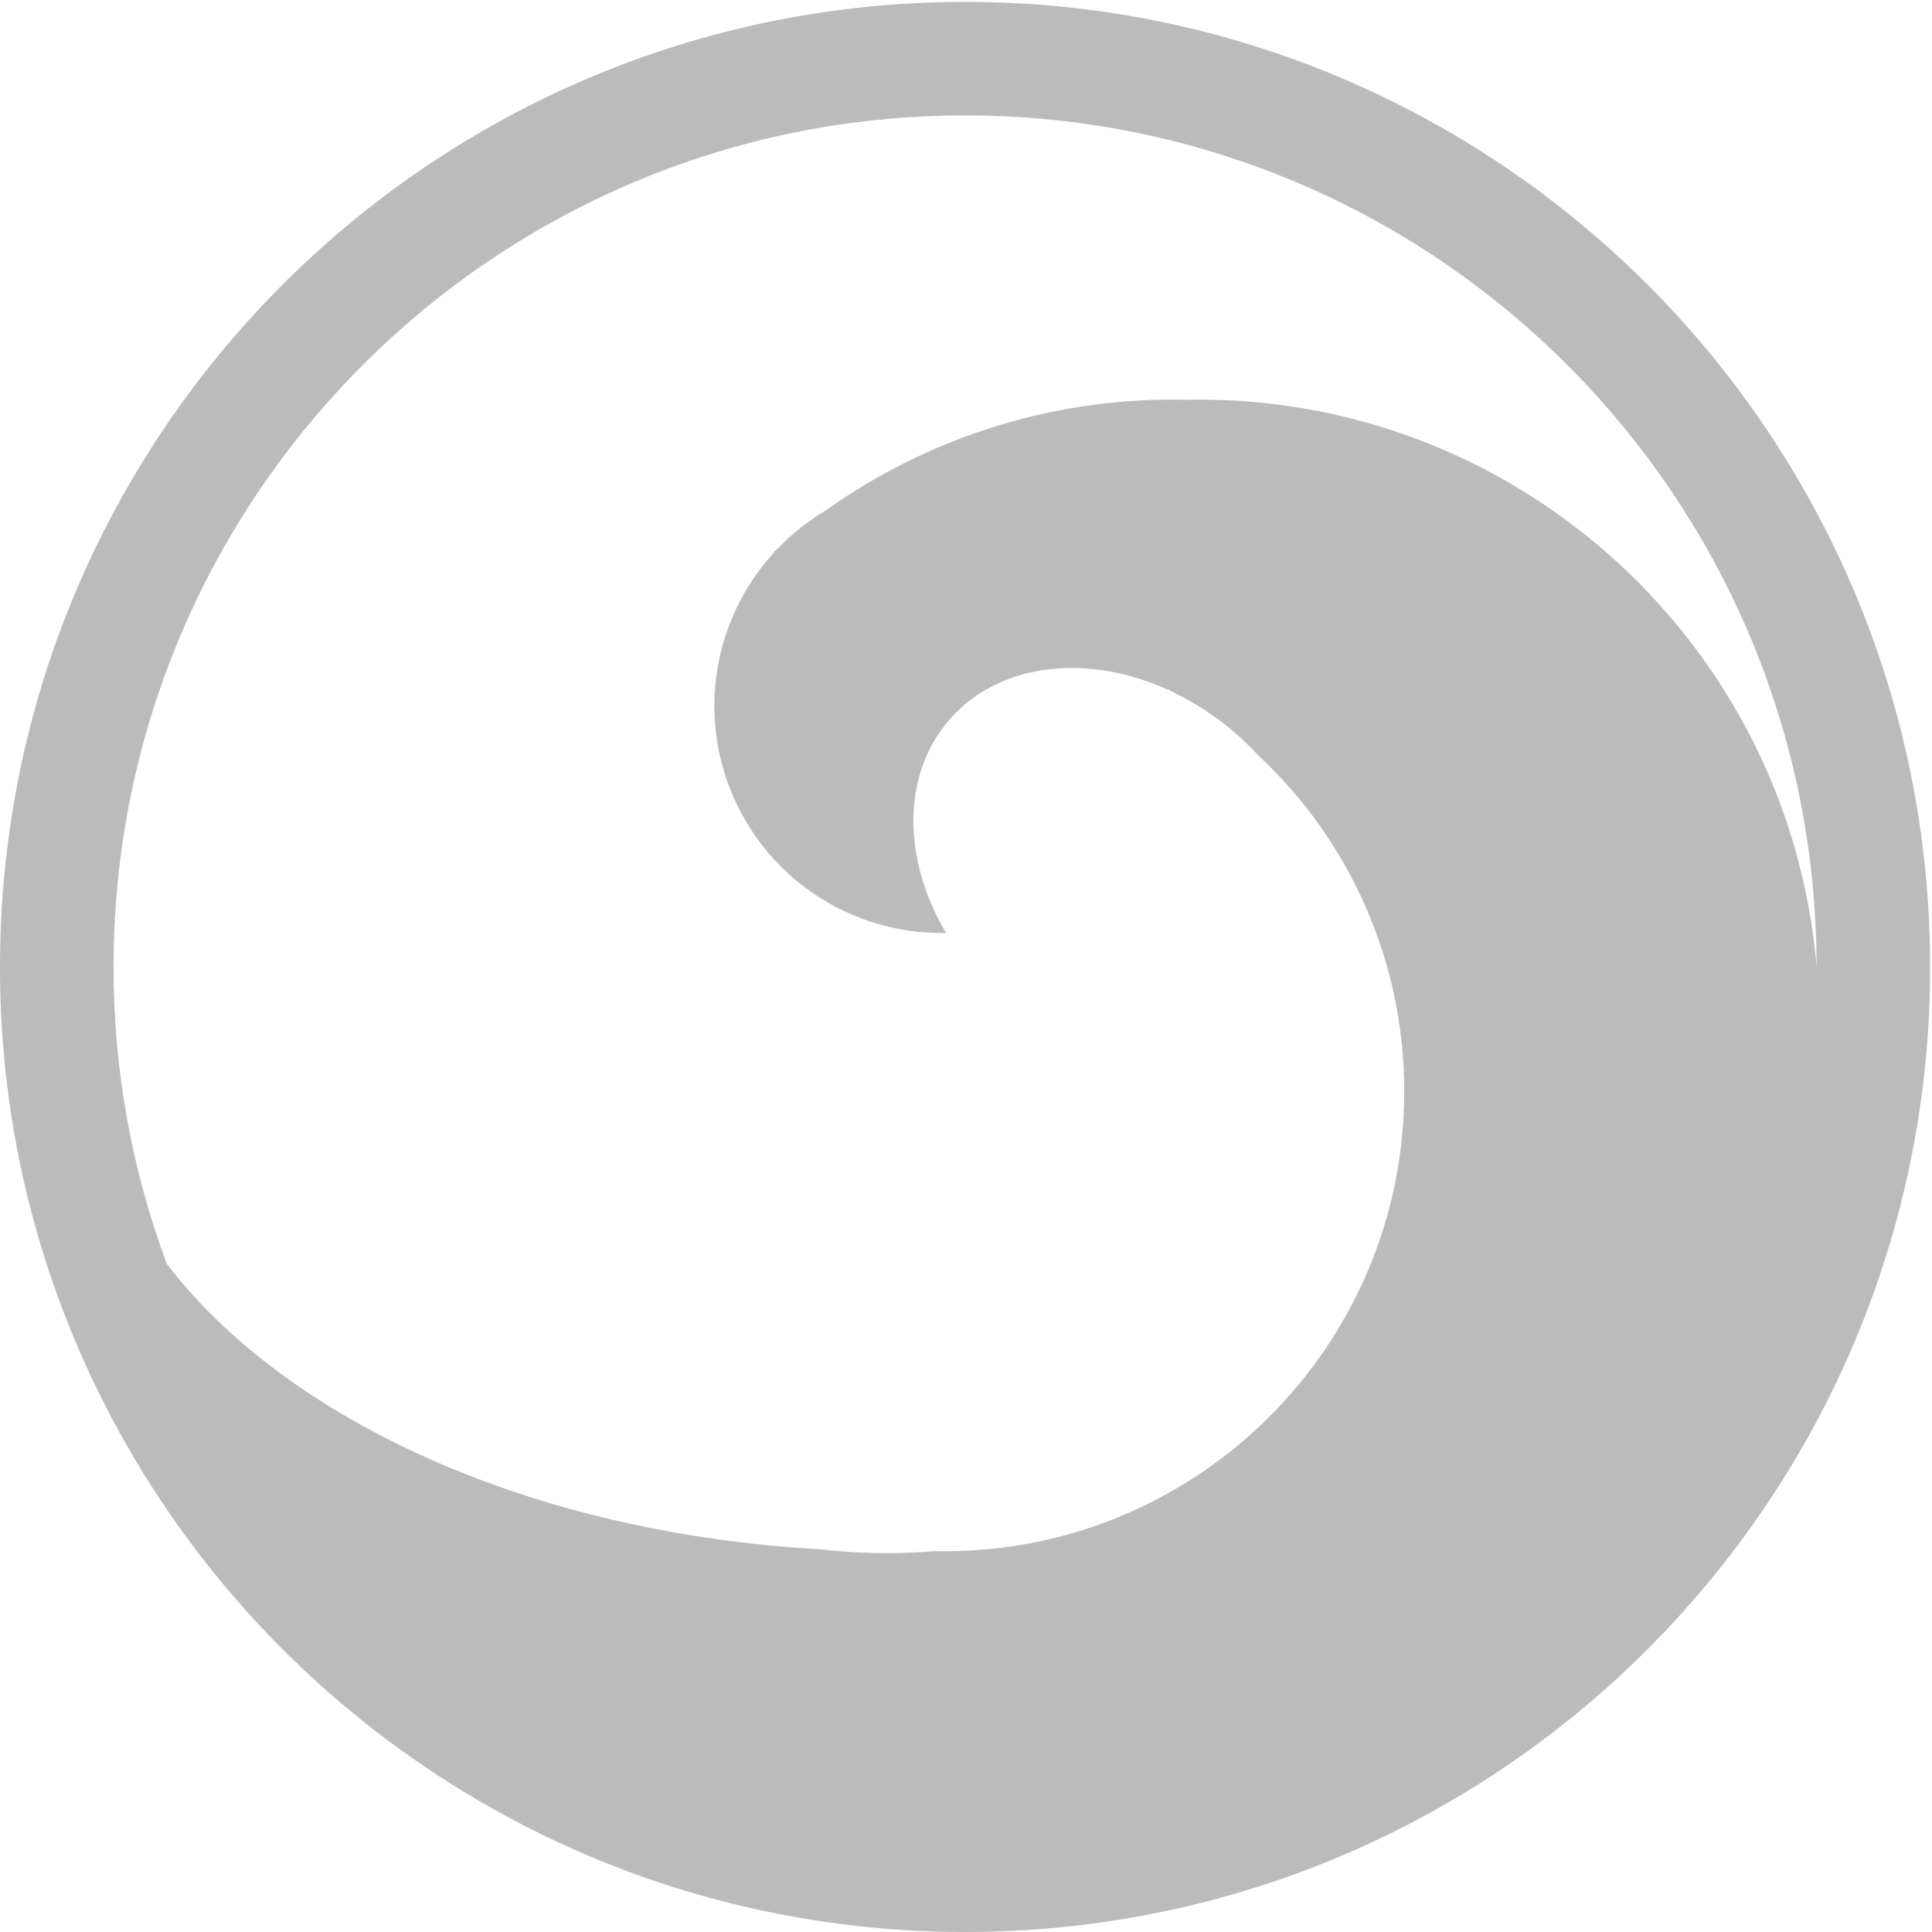
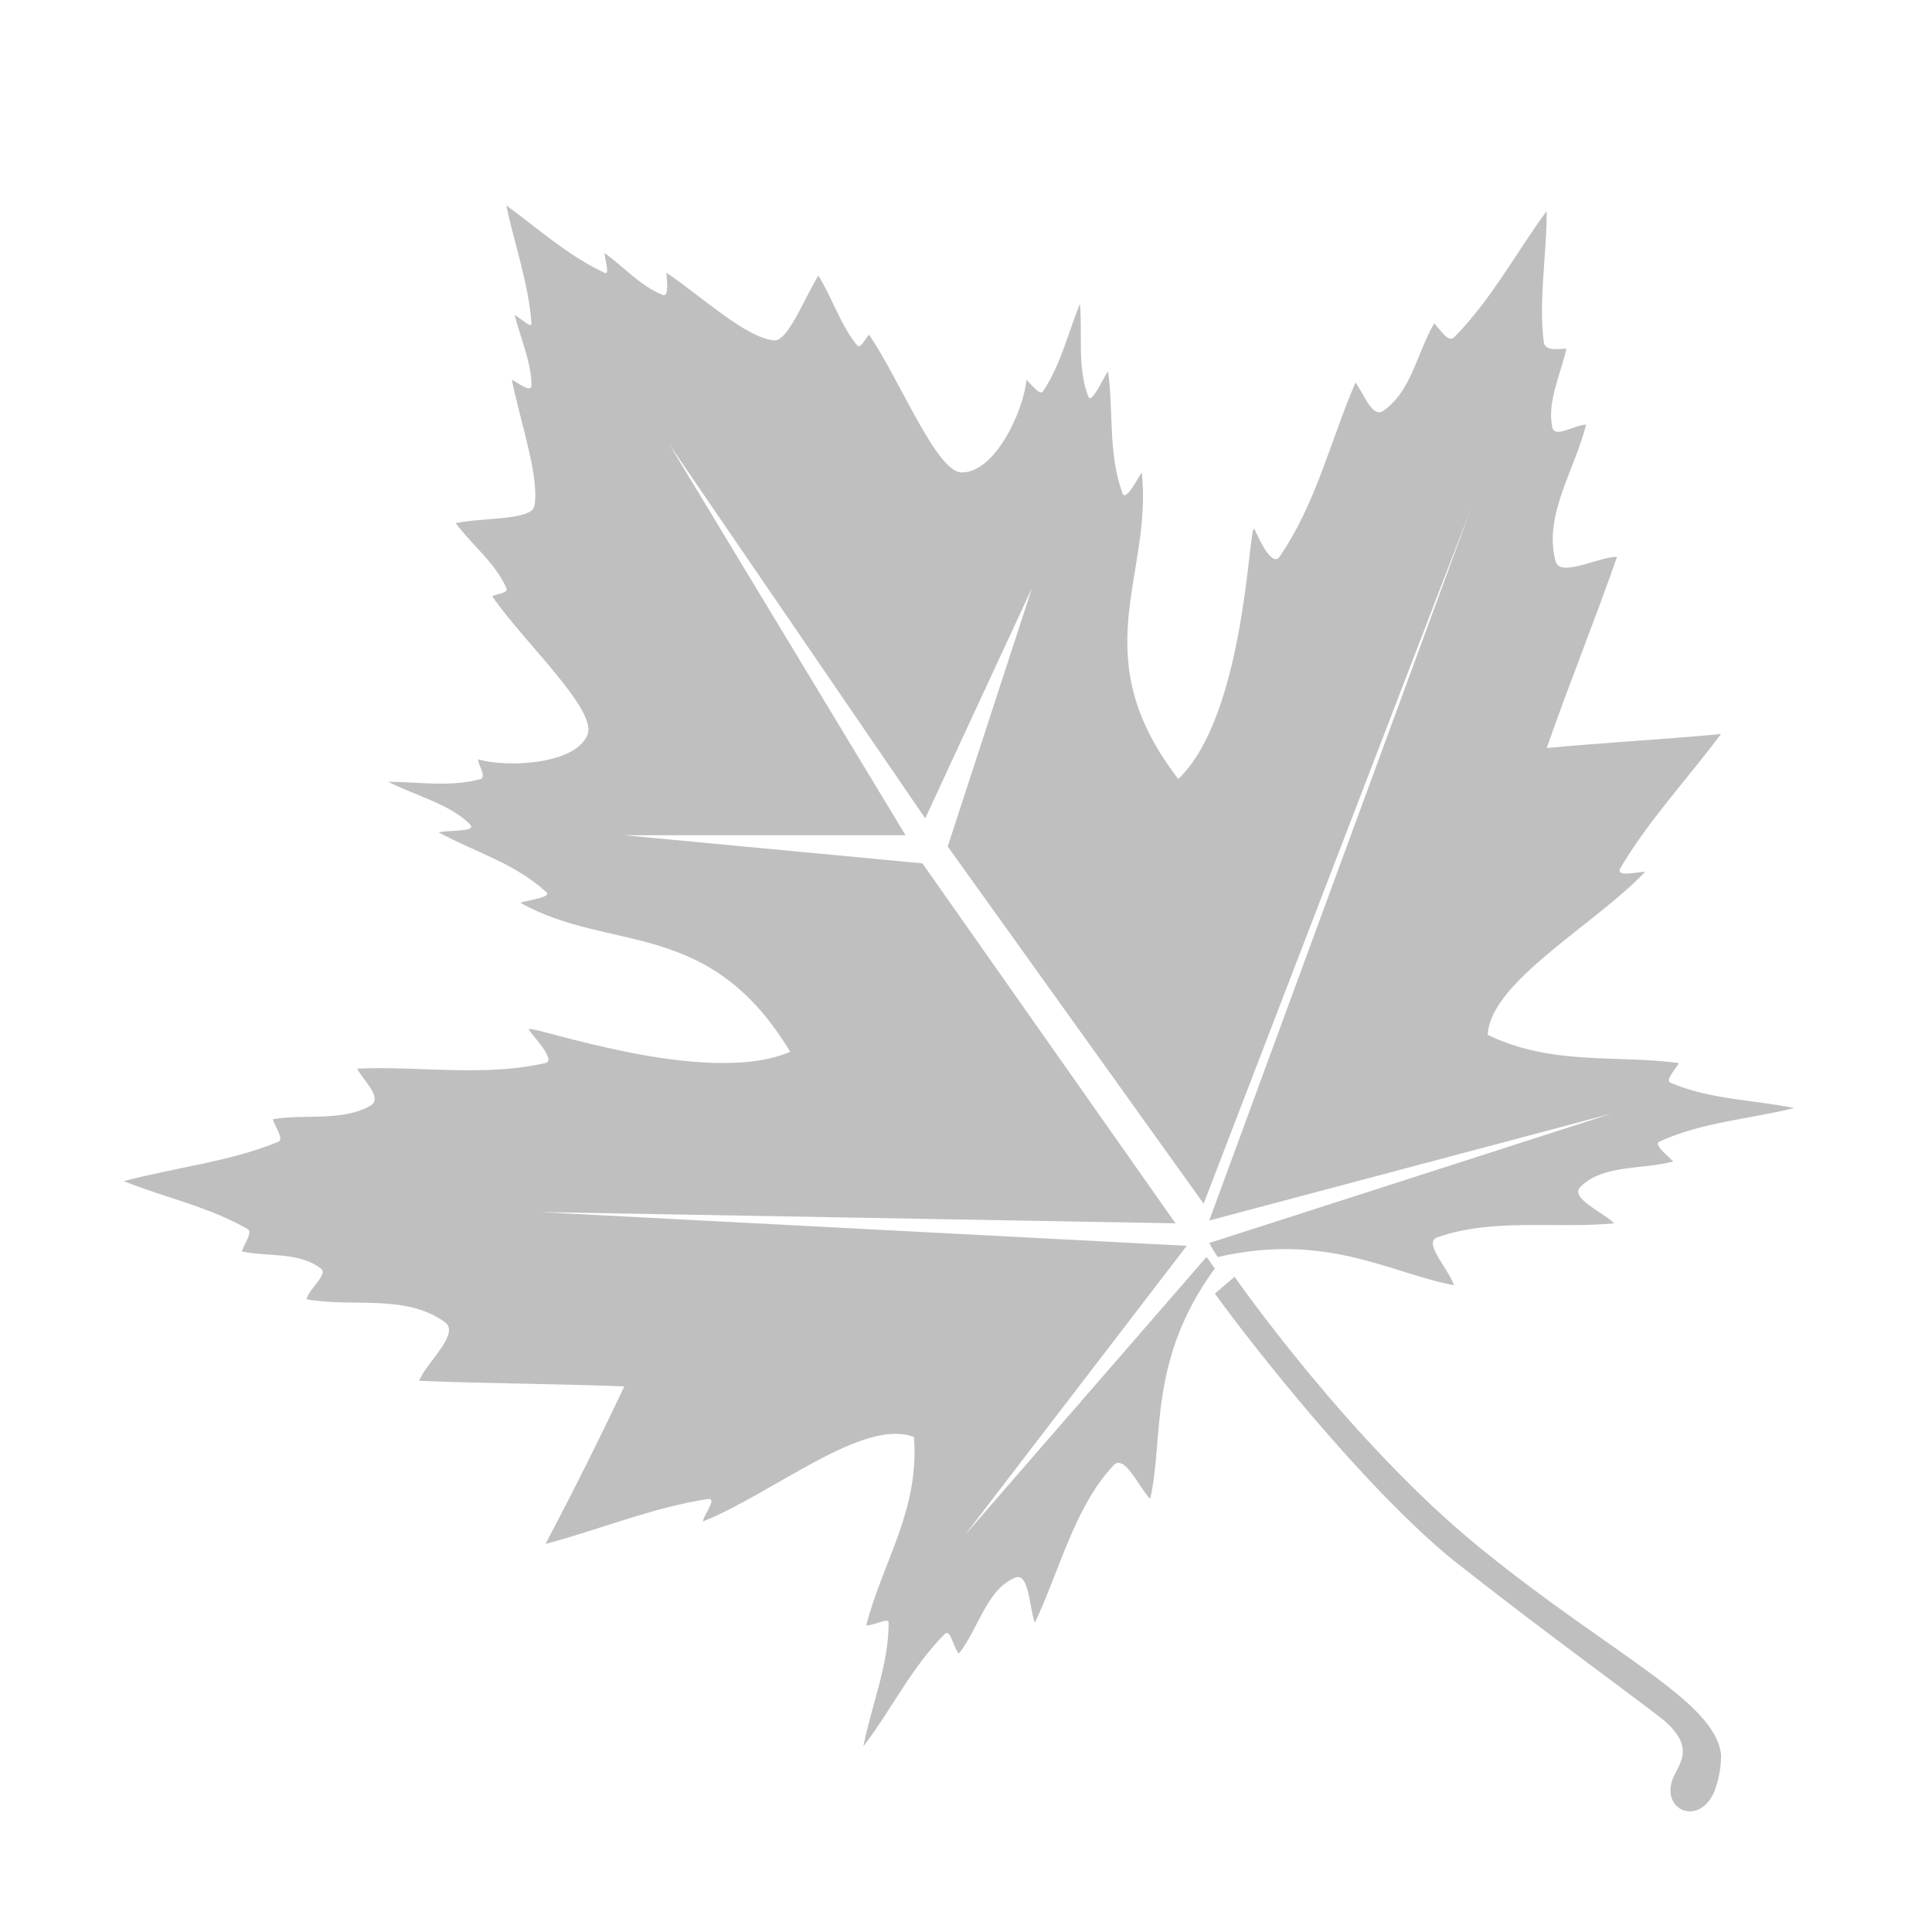
- <svg xmlns="http://www.w3.org/2000/svg" width="64" height="64" class="icon" p-id="11927" t="1575202564746" version="1.1" viewBox="0 0 1024 1024">
-   <defs>
-     <style type="text/css" />
-   </defs>
-   <path fill="#bbb" d="M967.054 745.335q-1.483 2.897-2.997 5.763c-0.307 0.579-0.62 1.156-0.929 1.734q-1.06 1.987-2.131 3.965c-0.39 0.715-0.786 1.428-1.18 2.141q-0.971 1.762-1.951 3.519c-0.429 0.764-0.863 1.525-1.299 2.286q-0.949 1.671-1.907 3.337-0.677 1.172-1.364 2.339-0.951 1.625-1.913 3.246-0.699 1.177-1.407 2.348-0.967 1.605-1.945 3.203-0.712 1.165-1.432 2.326-0.994 1.598-1.998 3.197-0.718 1.138-1.439 2.274-1.033 1.619-2.079 3.231-0.708 1.099-1.421 2.186-1.092 1.669-2.198 3.328c-0.453 0.679-0.899 1.36-1.358 2.037q-1.199 1.785-2.423 3.558c-0.4 0.584-0.799 1.173-1.199 1.755q-1.468 2.121-2.957 4.224c-0.245 0.346-0.486 0.694-0.73 1.04q-3.769 5.305-7.668 10.51c-0.311 0.415-0.626 0.825-0.938 1.238q-1.474 1.954-2.96 3.896c-0.413 0.536-0.83 1.069-1.246 1.604q-1.355 1.747-2.721 3.486c-0.459 0.581-0.921 1.159-1.383 1.738q-1.322 1.66-2.653 3.31-0.723 0.893-1.453 1.781-1.324 1.618-2.658 3.229-0.737 0.887-1.48 1.77-1.347 1.609-2.709 3.206-0.734 0.862-1.473 1.72-1.399 1.623-2.807 3.235c-0.474 0.541-0.948 1.085-1.425 1.624q-1.475 1.672-2.966 3.331c-0.44 0.49-0.877 0.98-1.318 1.468q-1.611 1.778-3.238 3.542l-1.099 1.199q-1.879 2.024-3.78 4.029c-0.206 0.216-0.408 0.435-0.613 0.65q-6.807 7.158-13.886 14.053l-0.366 0.353q-2.136 2.075-4.296 4.127c-0.28 0.266-0.562 0.529-0.843 0.799q-1.934 1.828-3.885 3.637c-0.352 0.326-0.705 0.648-1.058 0.973q-1.863 1.715-3.742 3.415-0.575 0.518-1.153 1.035-1.855 1.665-3.726 3.313l-1.172 1.027q-1.893 1.654-3.796 3.29l-1.123 0.961q-1.974 1.682-3.964 3.345c-0.331 0.276-0.66 0.553-0.992 0.828q-2.12 1.762-4.262 3.497l-0.735 0.599q-2.398 1.939-4.812 3.85l-0.227 0.181q-13.041 10.29-26.755 19.746l-0.158 0.108q-2.613 1.798-5.252 3.568l-0.471 0.314q-2.498 1.671-5.014 3.313l-0.606 0.394q-2.474 1.608-4.967 3.189l-0.621 0.393q-2.522 1.592-5.064 3.158l-0.525 0.324q-2.646 1.624-5.314 3.218l-0.292 0.175a509.962 509.962 0 0 1-53.521 27.773l-0.106 0.048q-3.023 1.346-6.064 2.654l-0.14 0.049a508.13 508.13 0 0 1-70.641 24.376 514.996 514.996 0 0 1-262.331 0 508.279 508.279 0 0 1-120.743-49.252 513.267 513.267 0 0 1-102.973-76.91l-0.042-0.04q-2.287-2.206-4.548-4.439l-0.06-0.06q-2.26-2.233-4.496-4.496l-0.042-0.042A513.614 513.614 0 0 1 72.63 775.354l-0.035-0.059q-1.641-2.734-3.249-5.495l-0.049-0.084q-1.606-2.757-3.18-5.535l-0.037-0.065q-1.586-2.802-3.139-5.626A509.193 509.193 0 0 1 0.001 512.498C0.001 230.005 229.006 0.999 511.5 0.999s511.499 229.006 511.499 511.499a509.348 509.348 0 0 1-55.945 232.836zM511.5 61.175C262.244 61.175 60.177 263.242 60.177 512.498a450.331 450.331 0 0 0 28.23 157.399c63.386 82.819 193.265 142.76 346.273 151.239a305.601 305.601 0 0 0 35.36 2.058q12.86 0 25.399-1.052 2.53 0.053 5.071 0.053c134.625 0 243.761-109.136 243.761-243.761a243.019 243.019 0 0 0-77.343-178.051A150.571 150.571 0 0 0 639.075 376.671a146.21 146.21 0 0 0-18.304-10.27c-0.578-0.328-1.144-0.674-1.724-0.999 0 0.063 0.007 0.127 0.011 0.191-49.6-22.541-102.488-11.634-124.795 28.648-16.284 29.41-12.288 67.305 7.133 100.214-0.799 0.015-1.583 0.06-2.382 0.06a120.373 120.373 0 0 1-88.813-201.635c-0.01-0.133-0.015-0.268-0.025-0.4 0.799-0.712 1.611-1.406 2.417-2.109A120.813 120.813 0 0 1 437.572 270.613 316.654 316.654 0 0 1 621.892 211.793c2.255 0 4.496 0.039 6.743 0.085 2.248-0.045 4.489-0.085 6.743-0.085 171.932 0 313.007 132.021 327.438 300.214C962.551 262.975 760.594 61.175 511.5 61.175z" p-id="11928" />
+ <svg xmlns="http://www.w3.org/2000/svg" t="1661928397849" class="icon" viewBox="0 0 1024 1024" version="1.1" p-id="88094" width="18" height="18">
+   <path d="M785.514 821.287c-70.055-56.64-131.167-144.582-131.167-144.582l-10.434 8.943c19.377 26.83 78.999 102.847 126.696 141.601 49.188 38.754 96.885 73.036 111.79 84.961 14.905 13.415 8.943 20.868 4.472 29.811-7.453 17.886 14.905 26.83 22.358 5.962 1.491-4.472 2.981-10.434 2.981-17.886-2.981-28.32-56.64-52.169-126.696-108.809z" fill="#bfbfbf" p-id="88095" />
+   <path d="M645.403 666.271c58.131-13.415 92.413 8.943 125.205 14.905-2.981-8.943-16.396-22.358-8.943-25.339 29.811-10.434 62.603-4.472 93.904-7.453-5.962-5.962-23.849-13.415-17.886-19.377 11.924-11.924 32.792-8.943 49.188-13.415-2.981-2.981-10.434-8.943-7.453-10.434 22.358-10.434 47.697-11.924 71.546-17.886-22.358-4.472-44.716-4.472-65.584-13.415-2.981-1.491 2.981-7.453 4.472-10.434-34.282-4.472-67.074 1.491-101.357-14.905 1.491-28.32 56.64-58.131 83.47-86.451-4.472 0-14.905 2.981-13.415-1.491 14.905-25.339 35.773-47.697 53.659-71.546-31.301 2.981-61.112 4.472-92.413 7.453 11.924-34.282 25.339-67.074 37.263-101.357-10.434 0-31.301 11.924-32.792 1.491-5.962-23.849 10.434-47.697 16.396-71.546-5.962 0-16.396 7.453-17.886 1.491-2.981-13.415 4.472-28.32 7.453-41.735-4.472 0-10.434 1.491-11.924-2.981-2.981-22.358 1.491-46.207 1.491-70.055-16.396 22.358-29.811 47.697-49.188 67.074-2.981 2.981-7.453-4.472-10.434-7.453-8.943 14.905-11.924 35.773-26.83 46.207-5.962 4.472-10.434-8.943-14.905-14.905-13.415 31.301-20.868 64.093-40.245 92.413-4.472 5.962-11.924-11.924-13.415-14.905-2.981-2.981-4.472 98.376-40.245 132.658-50.678-65.584-13.415-107.319-19.377-162.469-2.981 4.472-8.943 16.396-10.434 10.434-7.453-20.868-4.472-43.226-7.453-64.093-2.981 4.472-8.943 17.886-10.434 13.415-5.962-14.905-2.981-32.792-4.472-49.188-5.962 14.905-10.434 32.792-19.377 46.207-1.491 2.981-5.962-2.981-8.943-5.962-1.491 16.396-16.396 49.188-34.282 49.188-13.415 0-32.792-49.188-49.188-73.036-1.491 1.491-4.472 7.453-5.962 5.962-8.943-10.434-13.415-25.339-20.868-37.263-7.453 11.924-16.396 35.773-23.849 34.282-14.905-1.491-38.754-23.849-56.64-35.773 0 2.981 1.491 11.924-1.491 11.924-11.924-4.472-20.868-14.905-31.301-22.358 0 2.981 2.981 11.924 0 10.434-19.377-8.943-35.773-23.849-52.169-35.773 4.472 20.868 11.924 41.735 13.415 62.603 0 2.981-5.962-2.981-8.943-4.472 2.981 11.924 8.943 25.339 8.943 37.263 0 4.472-7.453-1.491-10.434-2.981 4.472 22.358 14.905 52.169 11.924 67.074-1.491 7.453-26.83 5.962-41.735 8.943 8.943 11.924 20.868 20.868 26.83 34.282 1.491 2.981-4.472 2.981-7.453 4.472 16.396 23.849 55.15 59.622 50.678 73.036-5.962 16.396-43.226 17.886-58.131 13.415 0 2.981 4.472 8.943 1.491 10.434-16.396 4.472-32.792 1.491-49.188 1.491 14.905 7.453 32.792 11.924 43.226 22.358 4.472 4.472-10.434 2.981-16.396 4.472 19.377 10.434 40.245 16.396 56.64 31.301 4.472 2.981-8.943 4.472-13.415 5.962 47.697 26.83 99.866 7.453 143.092 78.999-44.716 19.377-138.62-14.905-138.62-11.924 1.491 2.981 14.905 16.396 8.943 17.886-32.792 7.453-67.074 1.491-99.866 2.981 2.981 5.962 13.415 14.905 7.453 19.377-14.905 8.943-35.773 4.472-52.169 7.453 1.491 4.472 5.962 10.434 2.981 11.924-25.339 10.434-53.659 13.415-81.98 20.868 22.358 8.943 44.716 13.415 65.584 25.339 2.981 1.491-1.491 7.453-2.981 11.924 13.415 2.981 29.811 0 41.735 8.943 4.472 2.981-5.962 10.434-7.453 16.396 23.849 4.472 52.169-2.981 73.036 11.924 8.943 5.962-8.943 20.868-13.415 31.301 35.773 1.491 71.546 1.491 108.809 2.981-13.415 28.32-26.83 55.15-41.735 83.47 28.32-7.453 56.64-19.377 86.451-23.849 4.472 0-2.981 8.943-2.981 11.924 37.263-14.905 84.961-55.15 111.79-44.716 2.981 38.754-16.396 65.584-25.339 99.866 4.472 0 11.924-4.472 11.924-1.491 0 22.358-8.943 43.226-13.415 65.584 14.905-19.377 25.339-41.735 43.226-59.622 2.981-2.981 4.472 7.453 7.453 10.434 10.434-13.415 14.905-34.282 29.811-40.245 7.453-2.981 7.453 16.396 10.434 23.849 13.415-28.32 20.868-61.112 41.735-83.47 5.962-5.962 13.415 11.924 19.377 17.886 7.453-32.792-1.491-73.036 34.282-122.224-1.491-1.491-2.981-4.472-4.472-5.962l-128.186 147.563 117.753-153.525-342.824-17.886 336.862 5.962-134.148-190.789-157.997-14.905h149.054l-125.205-207.185 135.639 198.242 56.64-122.224-44.716 137.13 135.639 189.298 141.601-368.163L640.932 646.894l213.147-56.64L640.932 658.818s1.491 2.981 4.472 7.453z" fill="#bfbfbf" p-id="88096" />
</svg>
